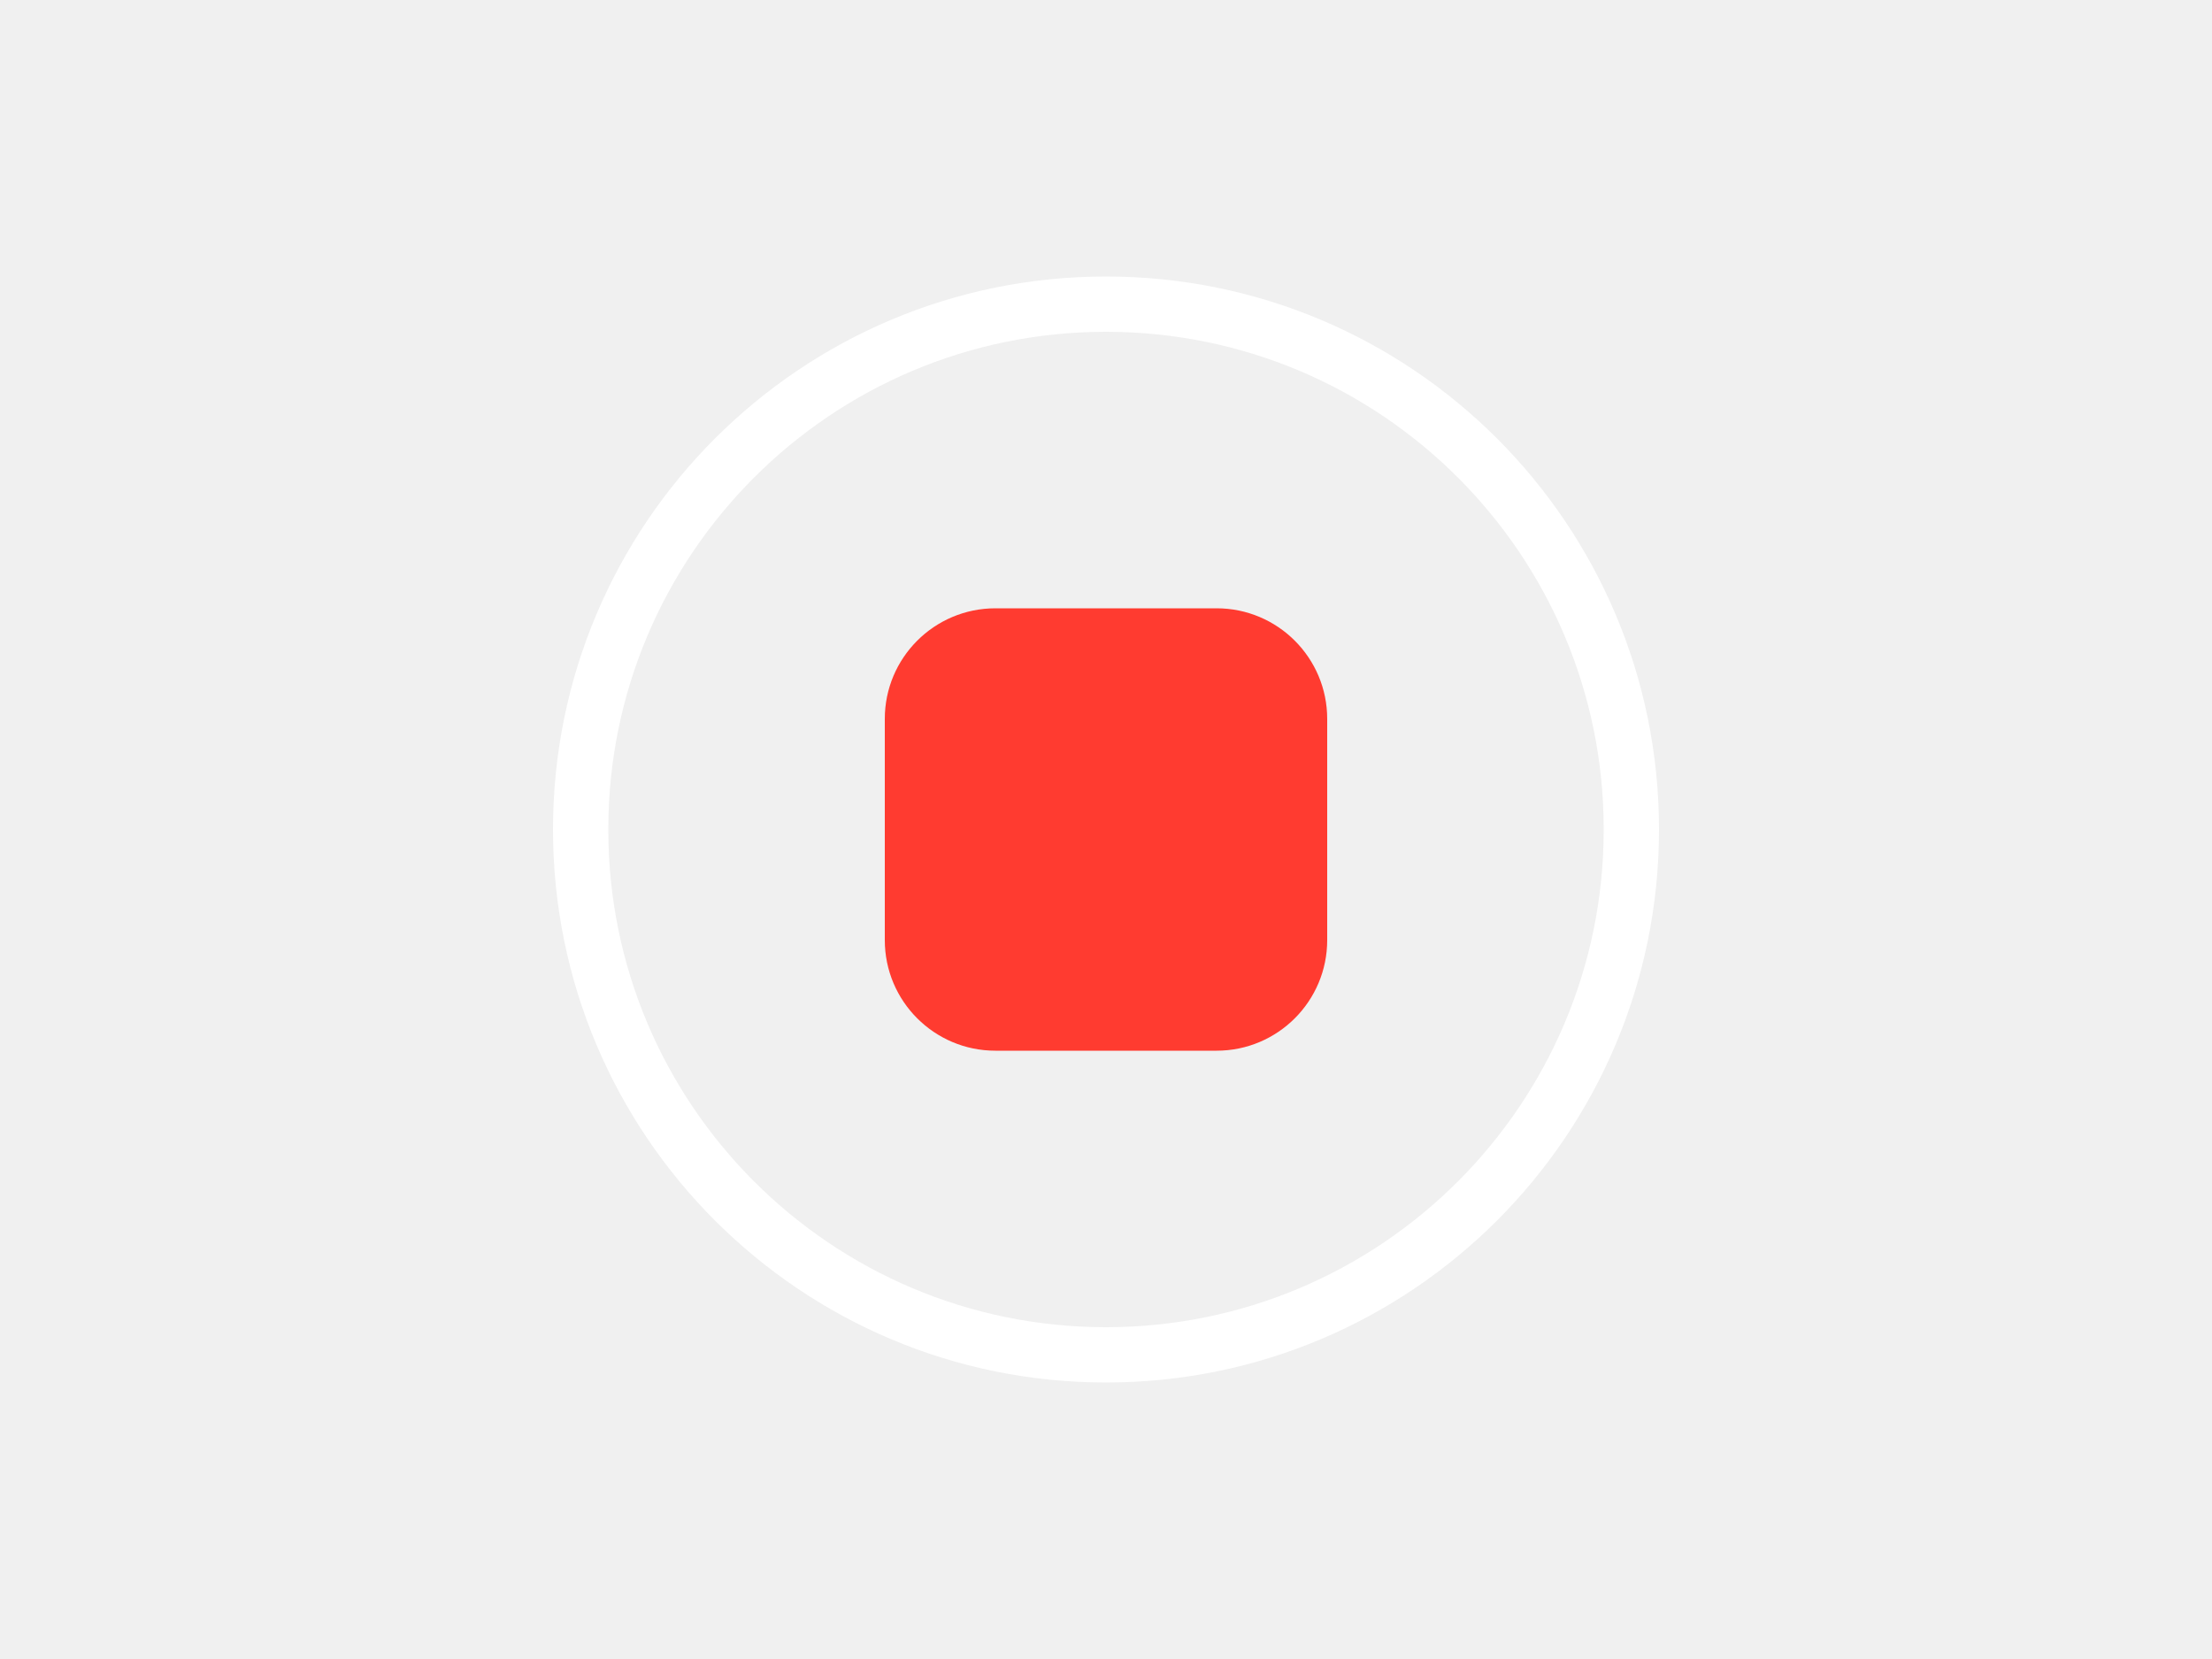
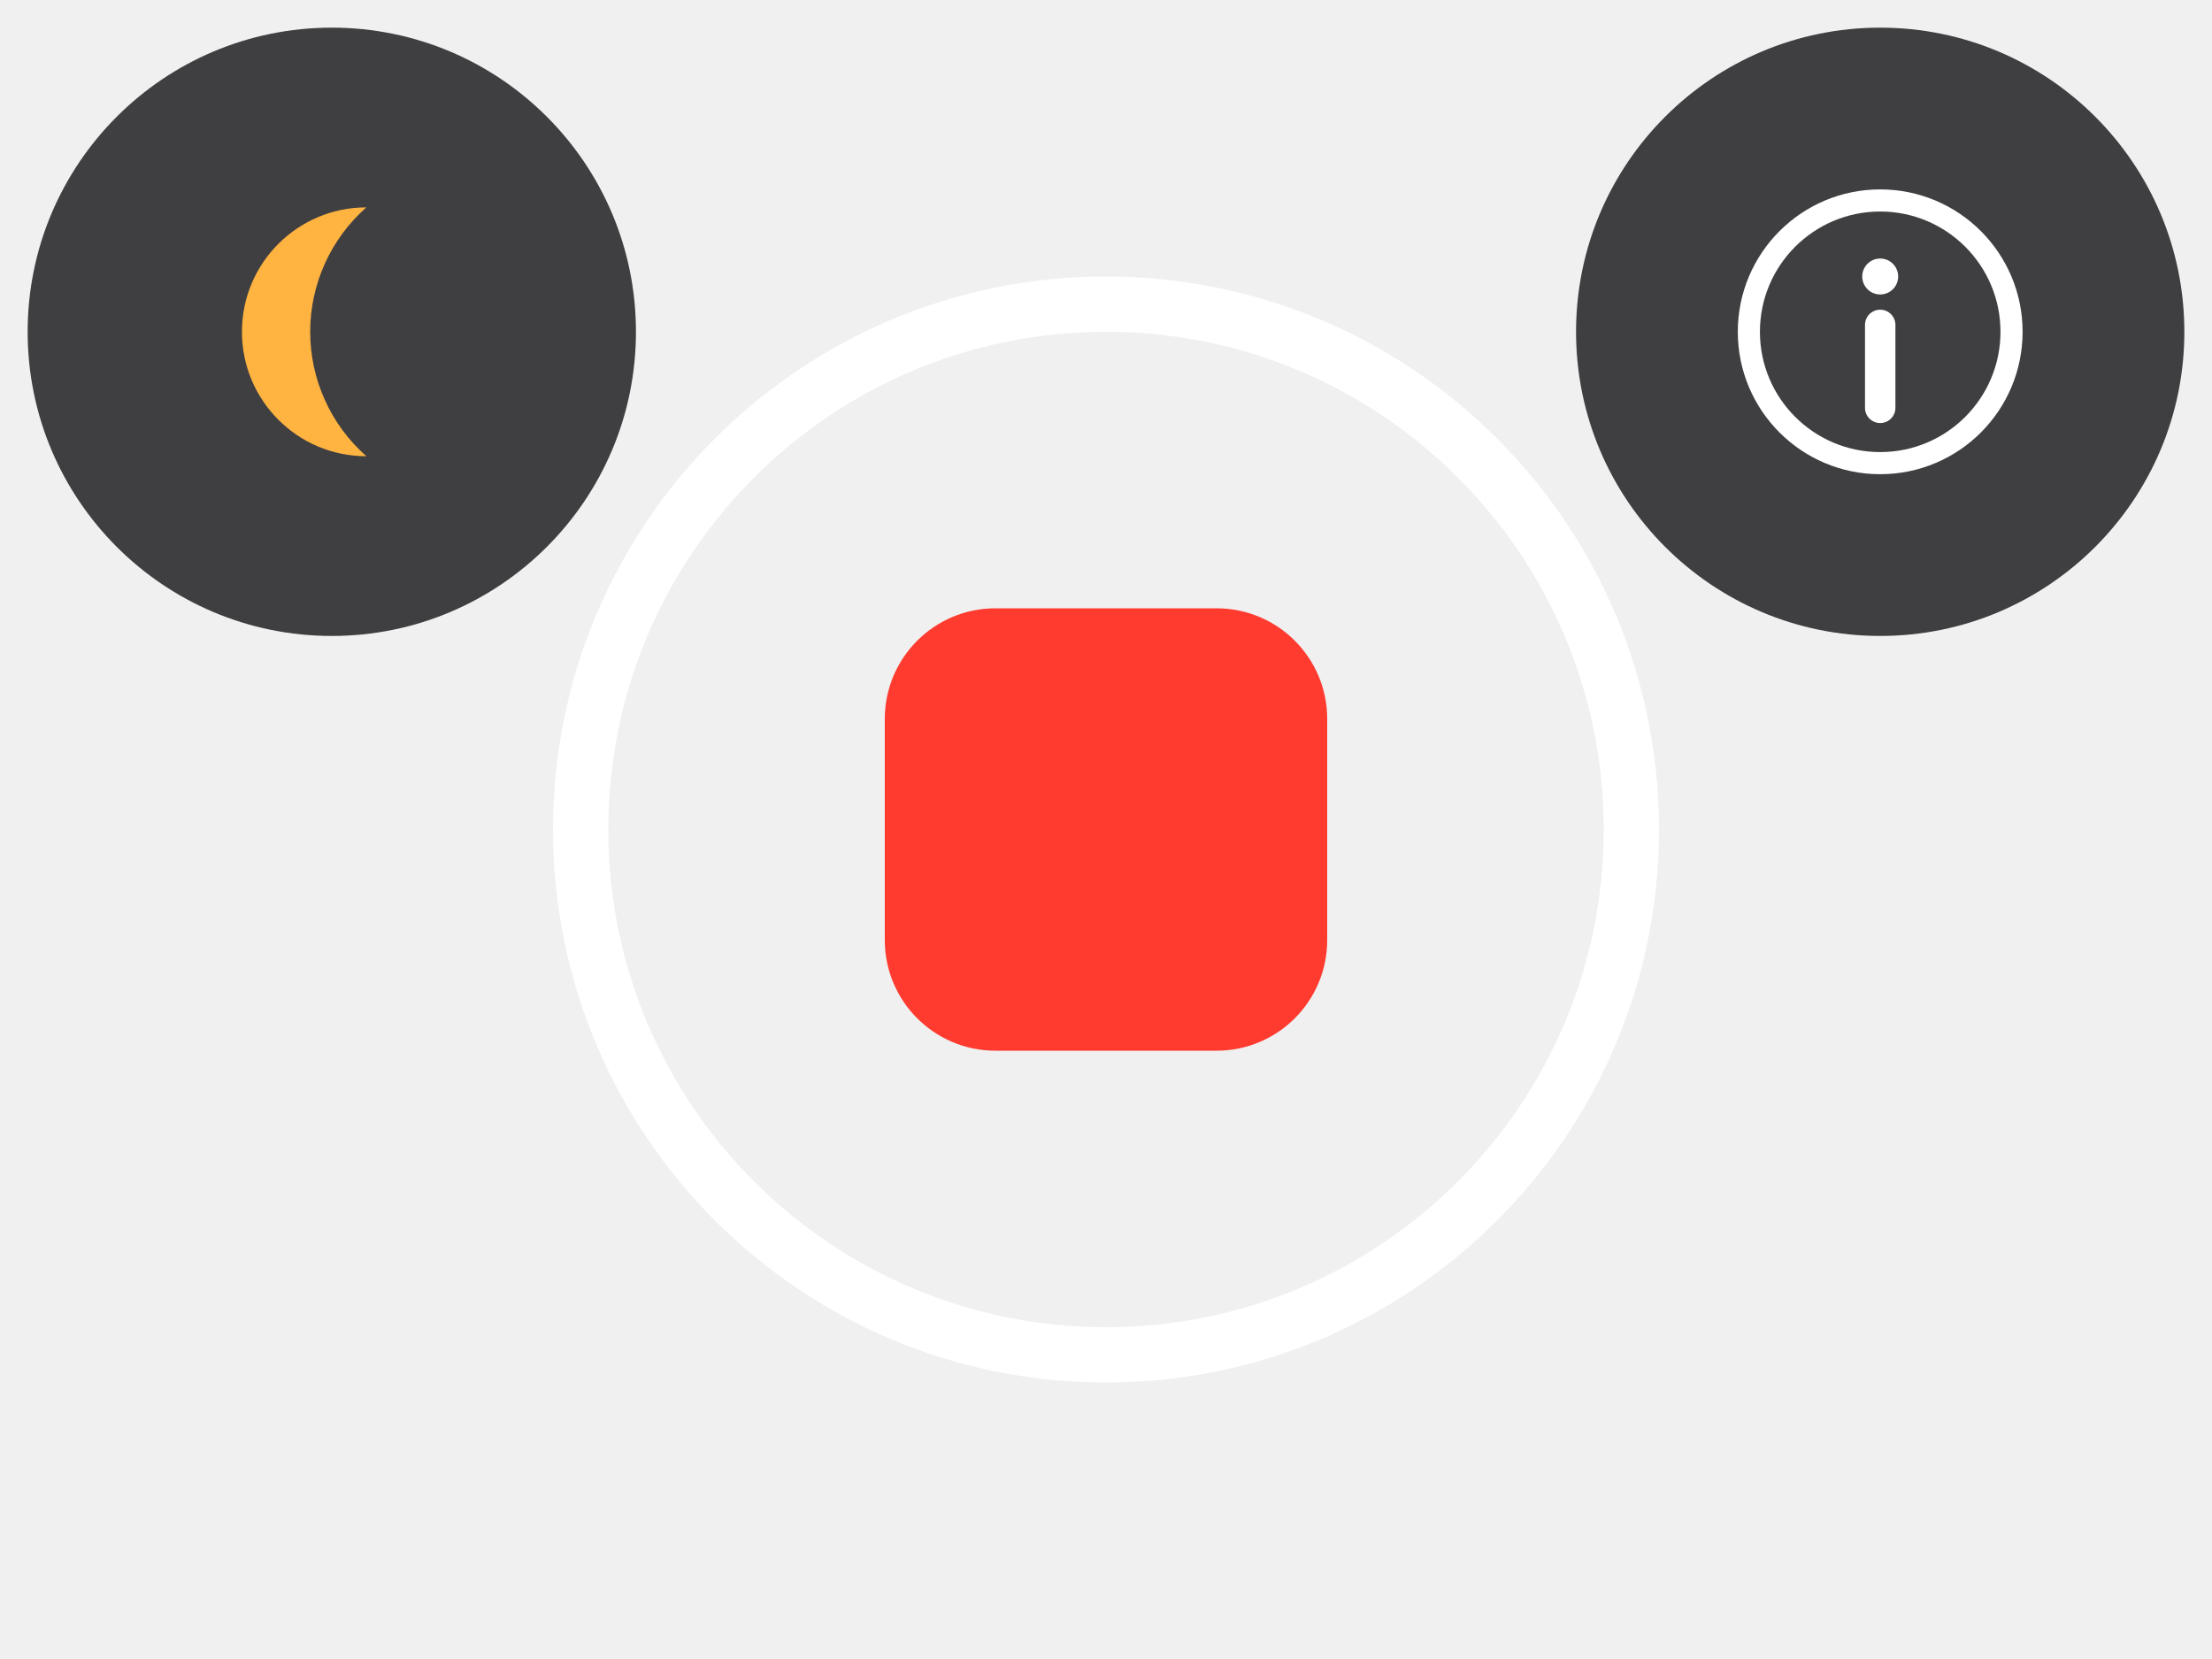
<svg xmlns="http://www.w3.org/2000/svg" viewBox="-80 -60 160 120" width="160" height="120" font-family="-apple-system, BlinkMacSystemFont, 'SF Pro Text', 'Helvetica Neue', Arial, sans-serif">
  <style>text{font-family:inherit}.b{font-weight:700}</style>
  <g id="shutter-cluster" data-state="running" data-orientation="landscape">
    <g id="shutter" data-symbol="stop button">
      <circle r="38" fill="none" stroke="#FFF" stroke-width="4" />
      <rect x="-16" y="-16" width="32" height="32" rx="8" fill="#FF3B30" />
    </g>
+     <g id="dim-toggle" data-symbol="moon.fill" transform="translate(-56,-36)">
+       <circle cx="0" cy="0" r="22" fill="#2B2B2E" opacity="0.9" />
+       <path d="M2.5 -9 A9 9 0 1 0 2.5 9 A12 12 0 0 1 2.5 -9 Z" fill="#FFB340" />
+     </g>
+     <g id="info-toggle" data-symbol="info.circle" transform="translate(56,-36)">
+       <circle cx="0" cy="0" r="22" fill="#2B2B2E" opacity="0.9" />
+       <circle r="9.5" fill="none" stroke="#FFF" stroke-width="1.6" />
+       <circle cy="-4" r="1.3" fill="#FFF" />
+       <path d="M0 -0.5 v6" stroke="#FFF" stroke-width="2.2" stroke-linecap="round" />
+     </g>
  </g>
</svg>
